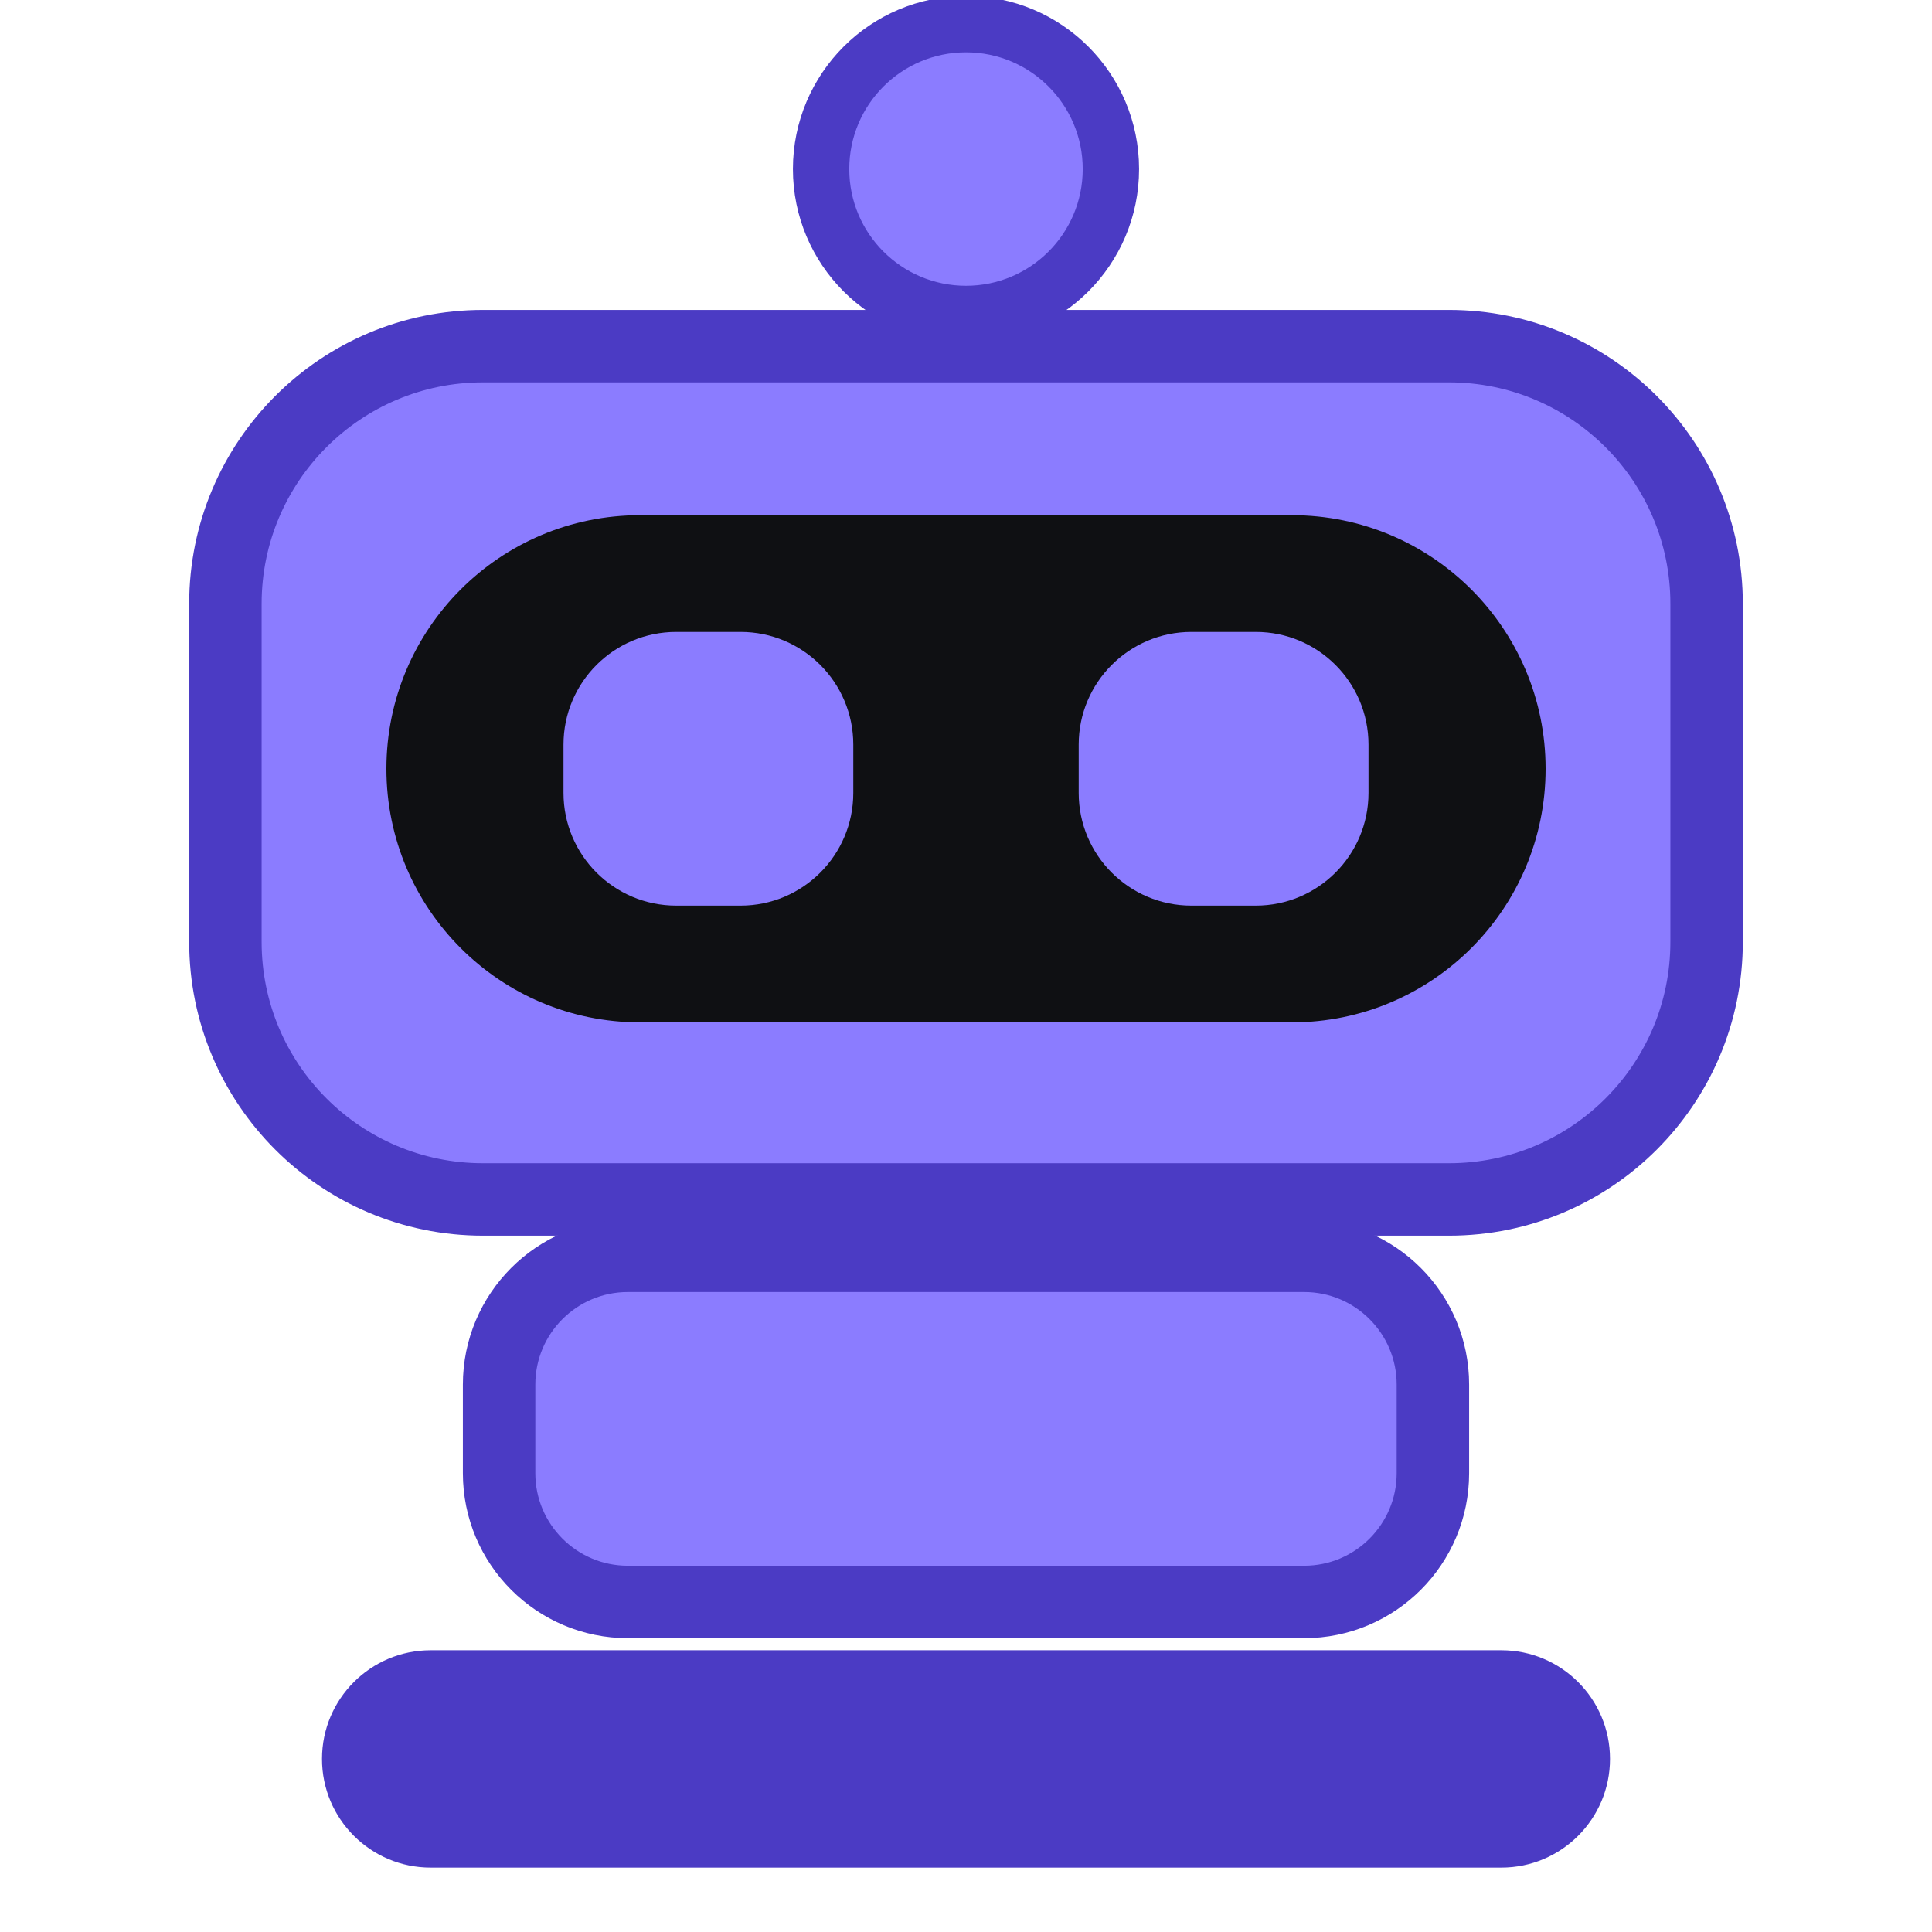
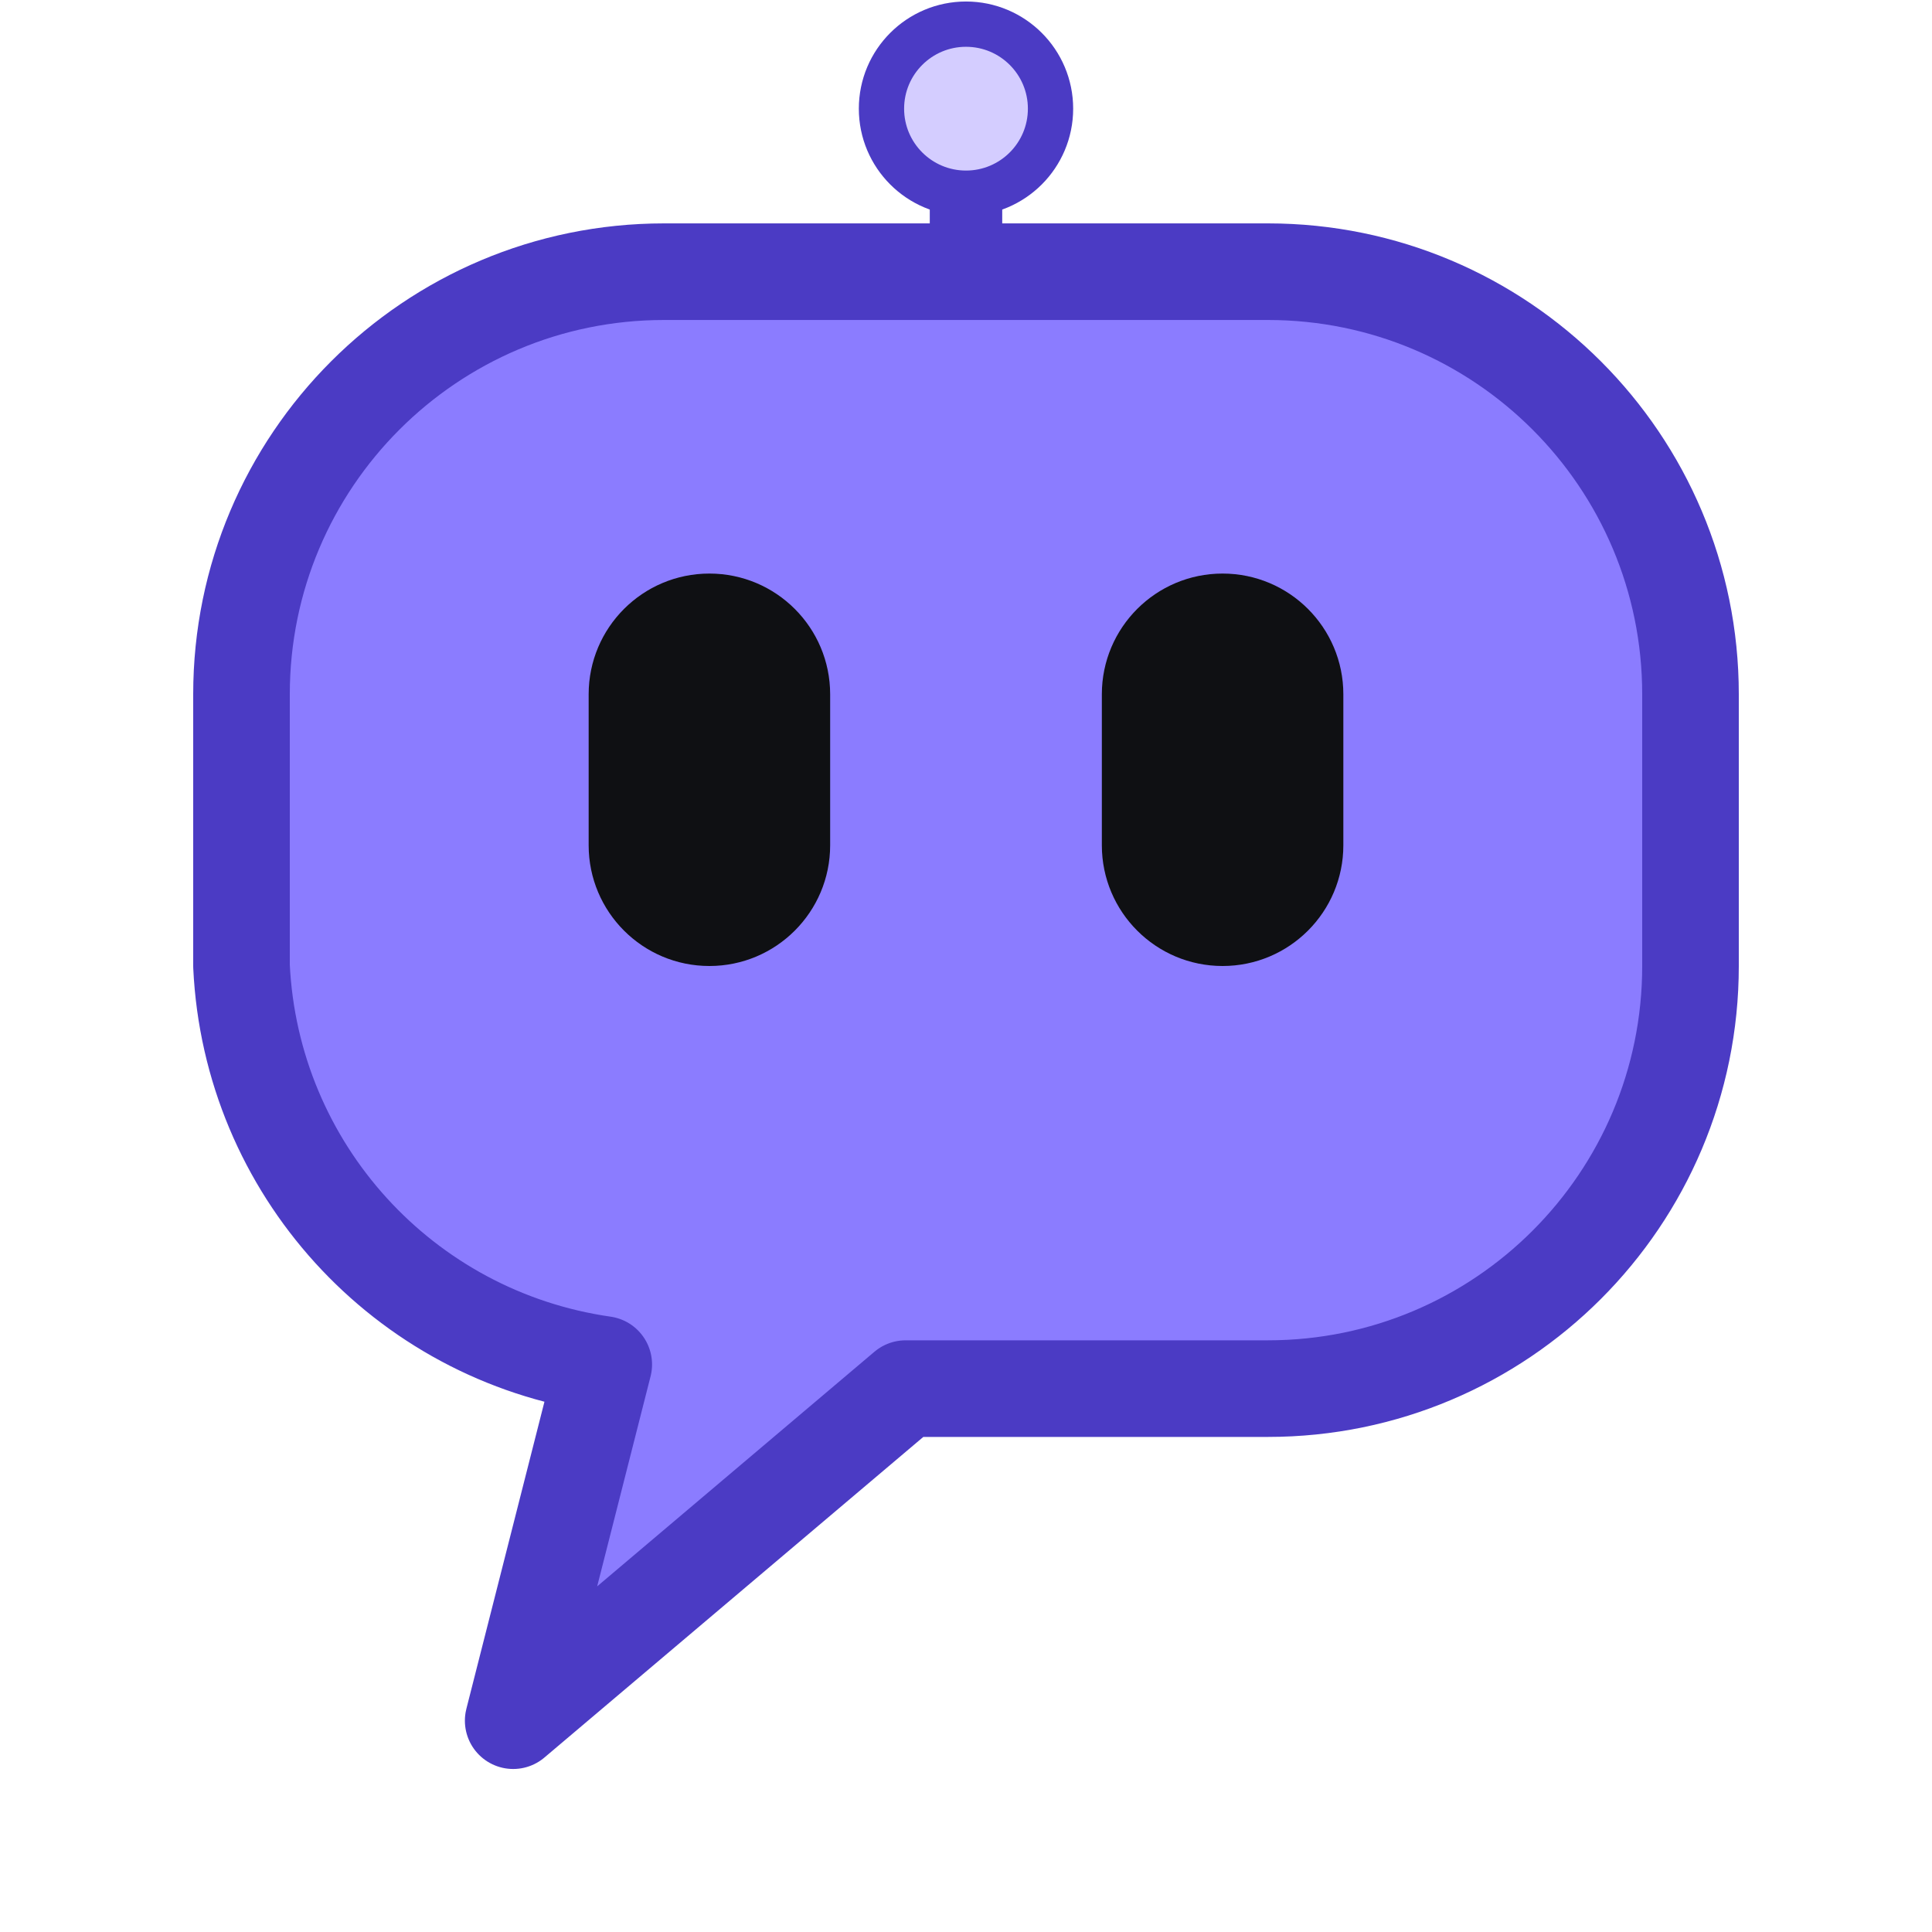
- <svg xmlns="http://www.w3.org/2000/svg" viewBox="0 0 24 24" width="32" height="32" role="img" aria-label="bBot">
-   <rect x="4" y="20.5" width="16" height="2.7" rx="1.35" fill="#4B3BC4" />
-   <g class="bbot-bob">
-     <rect x="11" y="1.8" width="2" height="2.8" rx="1" fill="#4B3BC4" />
-     <circle class="bbot-tip" cx="12" cy="2.1" r="1.8" fill="#8B7CFF" stroke="#4B3BC4" stroke-width=".7" />
-     <rect x="9.4" y="14.4" width="5.2" height="1.6" fill="#4B3BC4" />
-     <rect x="2.8" y="4.3" width="18.4" height="10.6" rx="3.2" fill="#8B7CFF" stroke="#4B3BC4" stroke-width=".9" />
-     <rect x="4.8" y="6.4" width="14.4" height="6.3" rx="3.15" fill="#0F1013" />
-     <g class="bbot-eyes">
-       <rect x="7" y="7.85" width="3.6" height="3.4" rx="1.4" fill="#8B7CFF" />
-       <rect x="13.4" y="7.85" width="3.6" height="3.4" rx="1.4" fill="#8B7CFF" />
+ <svg xmlns="http://www.w3.org/2000/svg" viewBox="0 0 64 64" class="bbot bbot-st-idle" width="256" height="256" role="img" aria-label="Bubble bBot, Iris">
+   <g class="bbot-body">
+     <rect x="30.8" y="3" width="2.4" height="7" rx="1.2" fill="#4B3BC4" />
+     <circle class="bbot-tip" cx="32" cy="3.6" r="2.8" fill="#D4CDFF" stroke="#4B3BC4" stroke-width="1.5" />
+     <path d="M22 9 H42 A14 14 0 0 1 56 23 V32 A14 14 0 0 1 42 46 H30 L17 57 L20 45.2 A14 14 0 0 1 8 32 V23 A14 14 0 0 1 22 9 Z" fill="#8B7CFF" stroke="#4B3BC4" stroke-width="3.2" stroke-linejoin="round" />
+     <g>
+       <g class="bbot-blink">
+         <rect x="19.5" y="19" width="8" height="13" rx="4" fill="#0F1013" />
+         <rect x="36.5" y="19" width="8" height="13" rx="4" fill="#0F1013" />
+       </g>
    </g>
-     <rect x="6.2" y="15.6" width="11.6" height="4.3" rx="1.6" fill="#8B7CFF" stroke="#4B3BC4" stroke-width=".9" />
  </g>
</svg>
